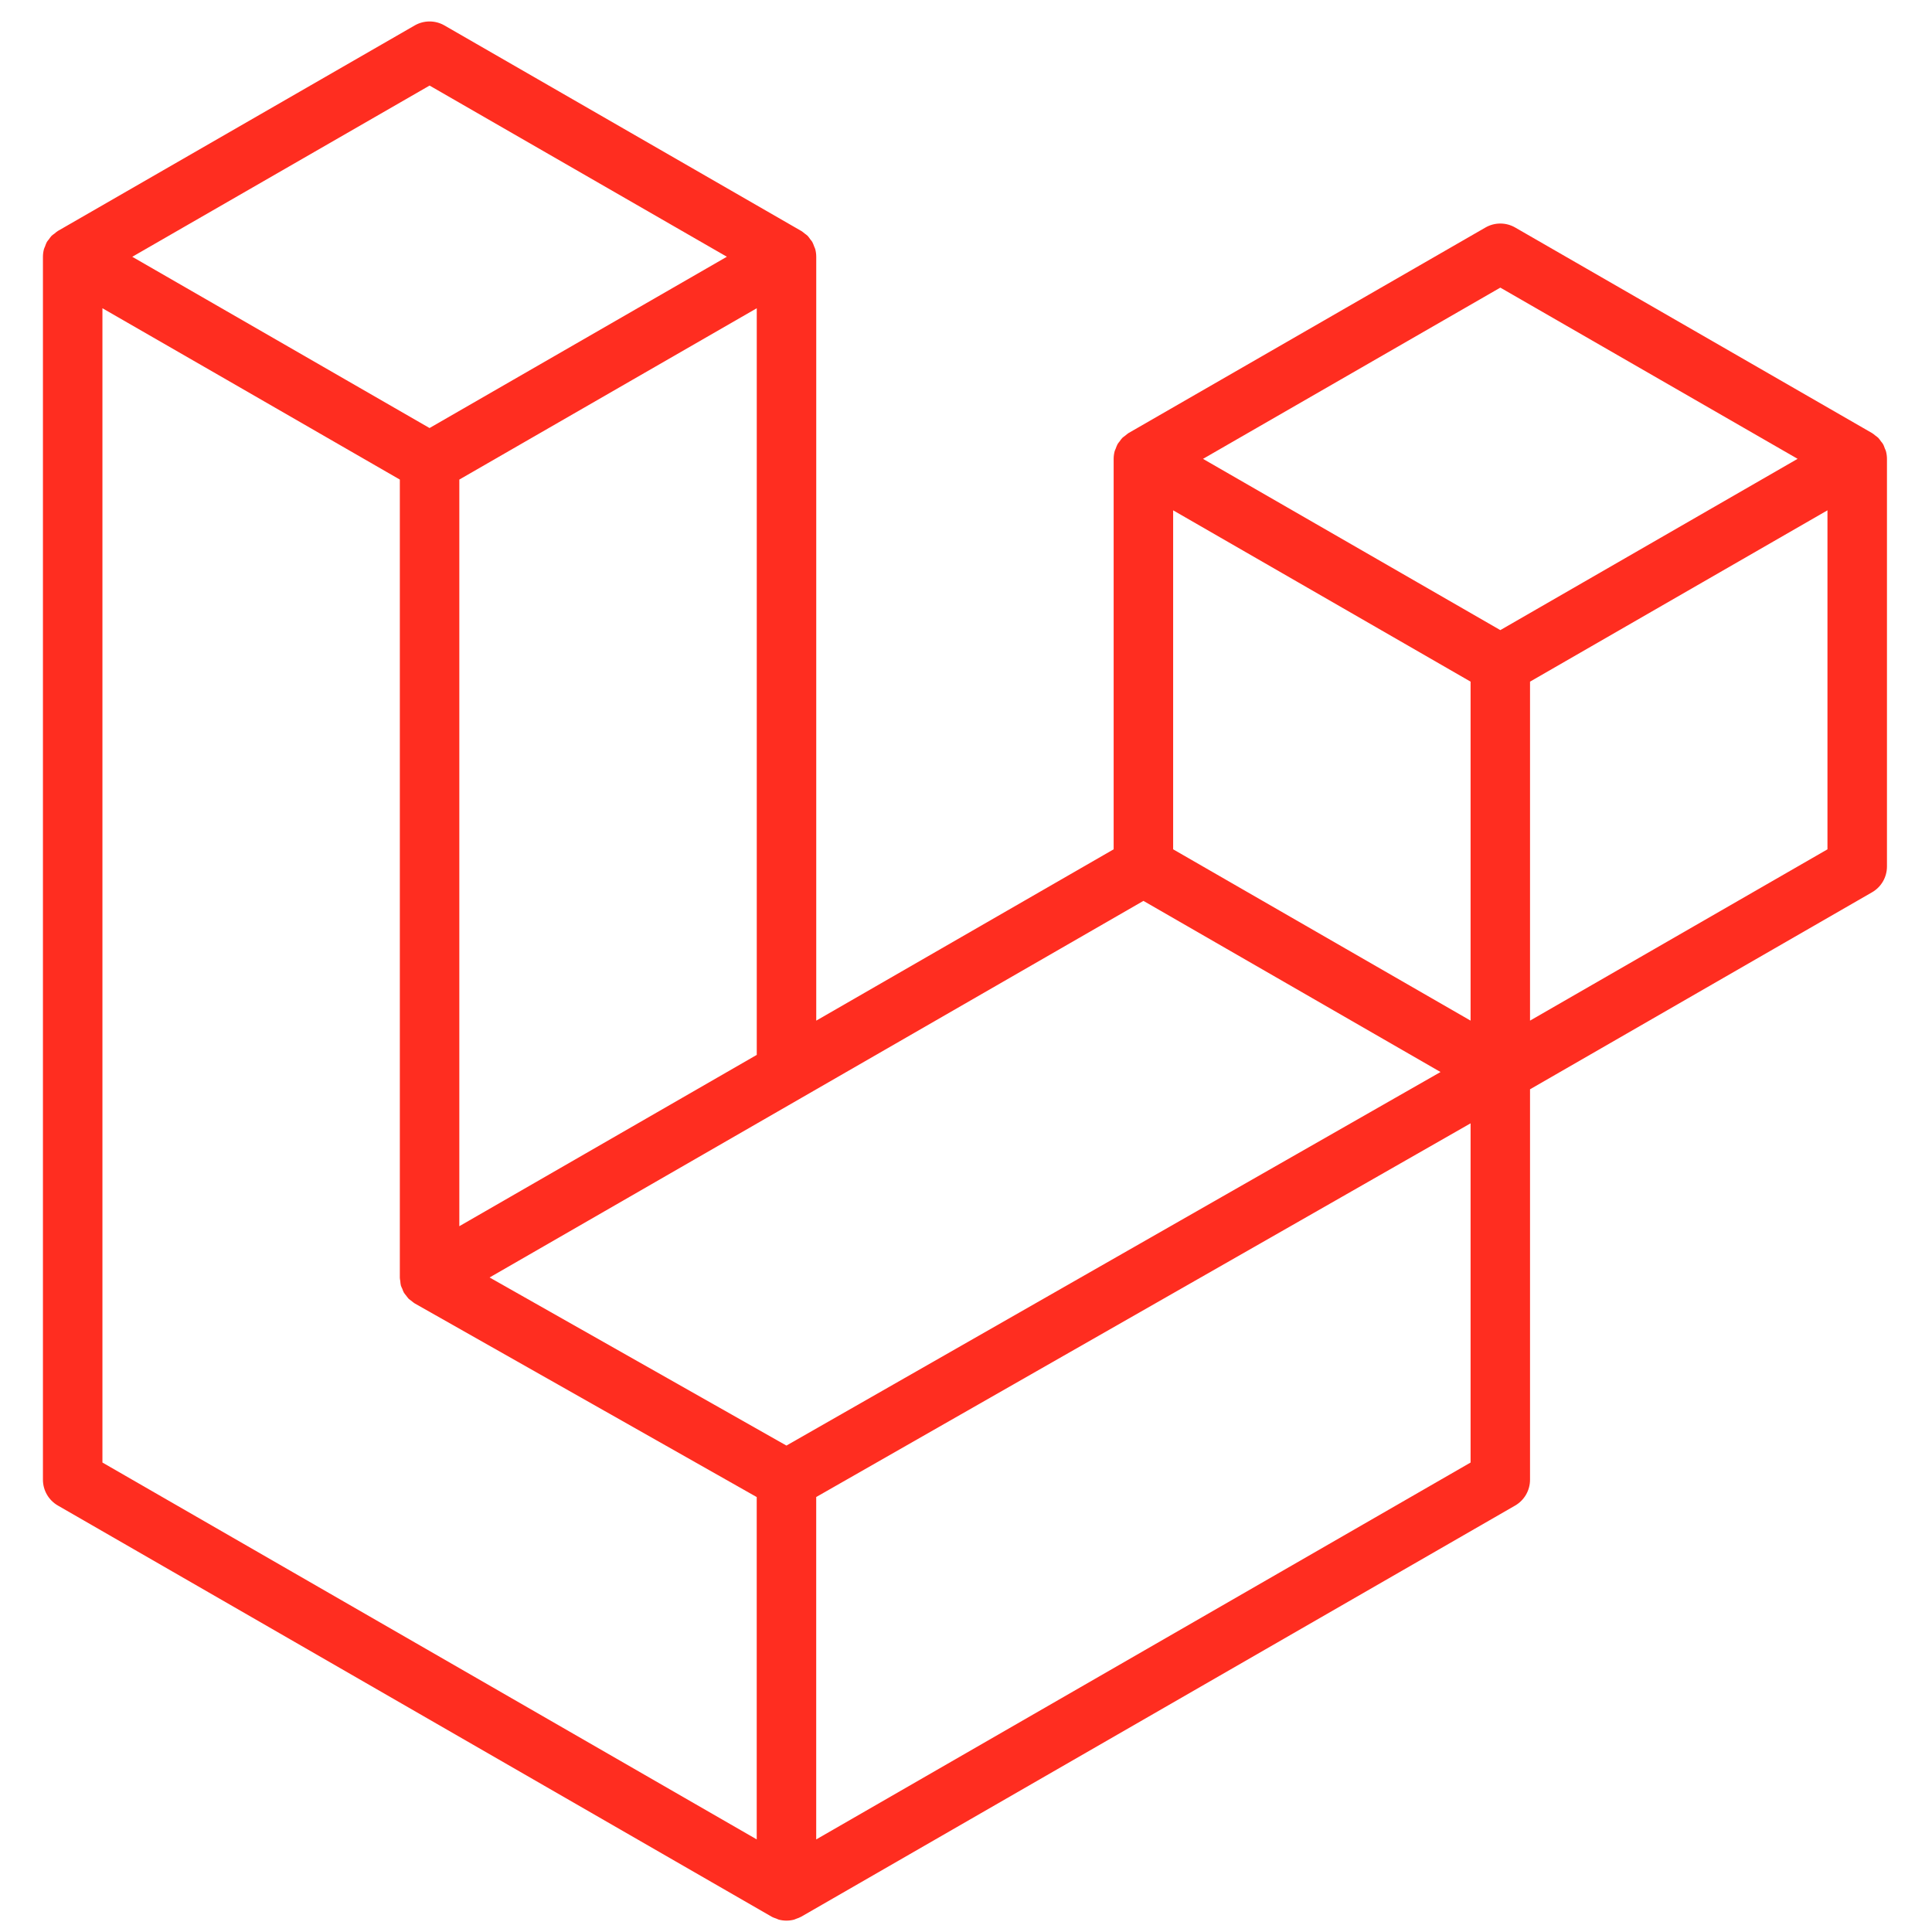
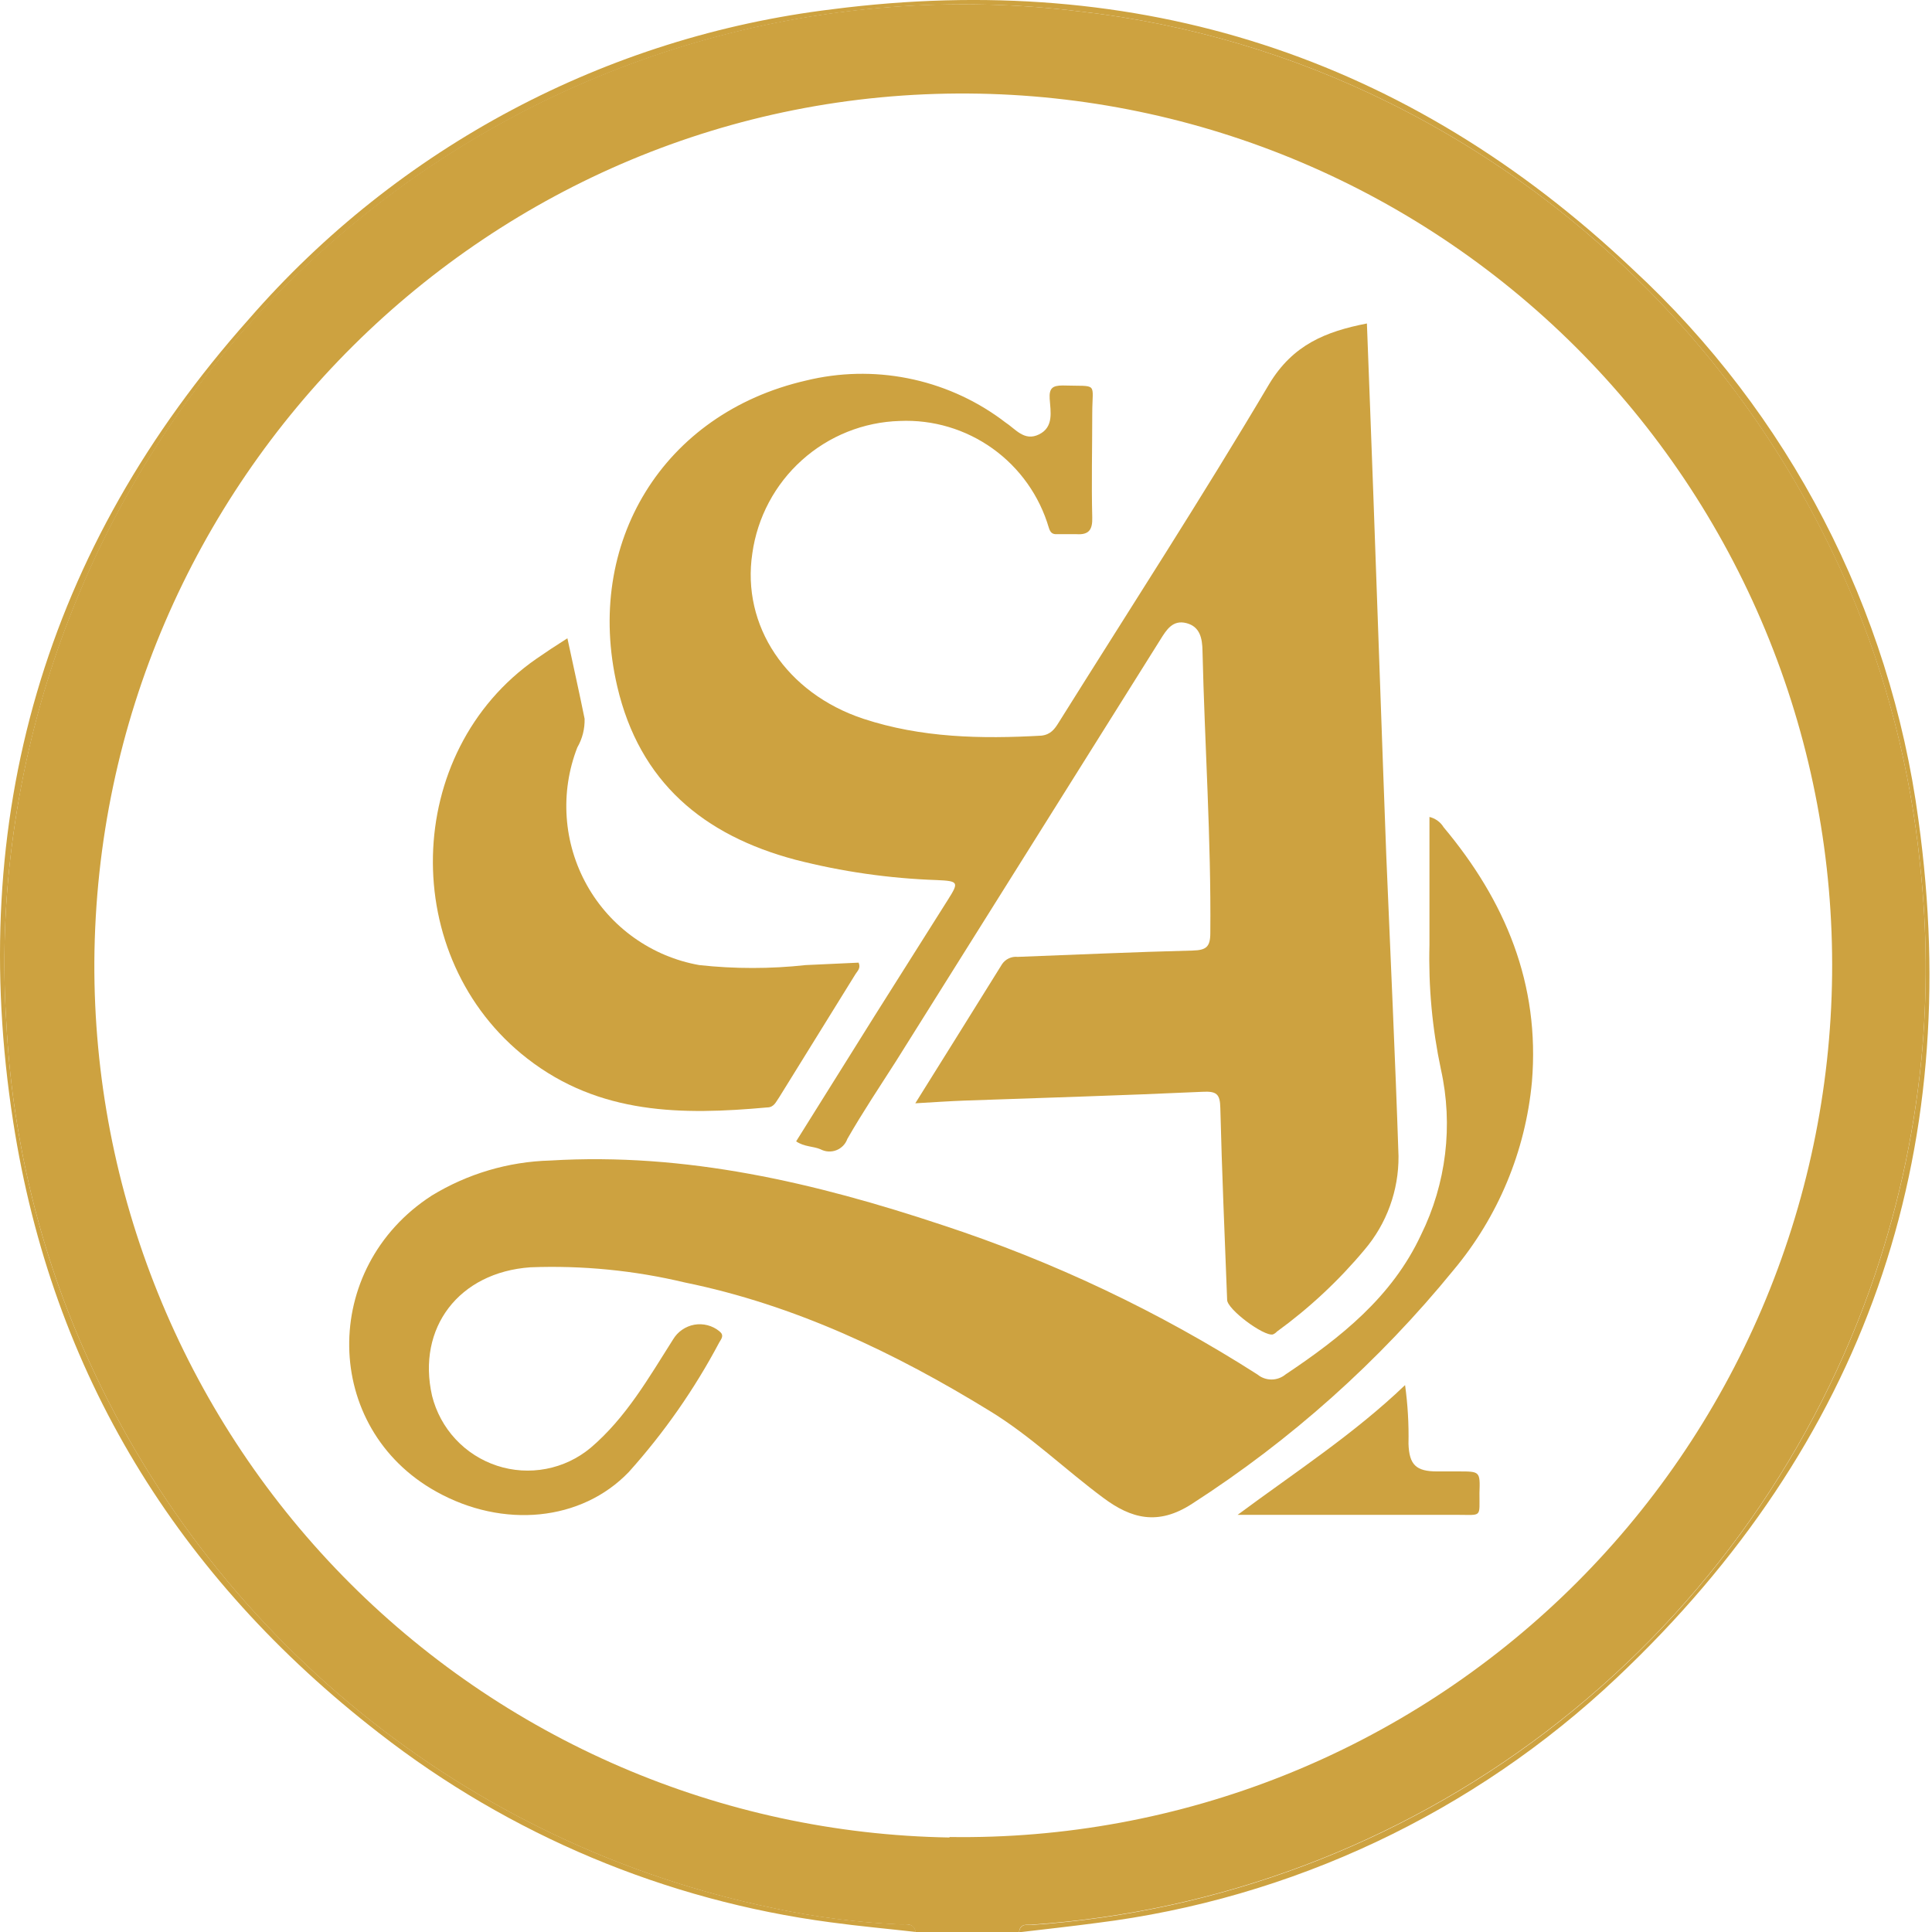
- <svg xmlns="http://www.w3.org/2000/svg" width="166" height="166" viewBox="0 0 166 166" fill="none">
-   <path fill-rule="evenodd" clip-rule="evenodd" d="M162.041 38.759C162.099 38.977 162.129 39.201 162.13 39.426V74.452C162.13 74.902 162.011 75.344 161.786 75.733C161.561 76.122 161.237 76.444 160.847 76.668L131.462 93.594V127.141C131.462 128.054 130.977 128.897 130.186 129.357L68.847 164.683C68.707 164.763 68.554 164.814 68.401 164.868C68.343 164.887 68.289 164.922 68.228 164.938C67.8 165.051 67.349 165.051 66.92 164.938C66.85 164.919 66.786 164.881 66.719 164.855C66.579 164.804 66.432 164.76 66.298 164.683L4.972 129.357C4.583 129.133 4.259 128.81 4.034 128.421C3.808 128.032 3.69 127.591 3.689 127.141L3.689 22.063C3.689 21.834 3.721 21.61 3.779 21.393C3.798 21.32 3.843 21.253 3.868 21.179C3.916 21.045 3.961 20.908 4.031 20.783C4.079 20.7 4.149 20.633 4.206 20.557C4.28 20.454 4.347 20.349 4.433 20.26C4.506 20.186 4.602 20.132 4.685 20.068C4.778 19.992 4.861 19.909 4.966 19.848L35.633 2.185C36.022 1.961 36.462 1.844 36.91 1.844C37.358 1.844 37.798 1.961 38.186 2.185L68.851 19.848H68.857C68.959 19.912 69.045 19.992 69.138 20.065C69.221 20.129 69.313 20.186 69.387 20.257C69.476 20.349 69.54 20.454 69.616 20.557C69.671 20.633 69.744 20.7 69.789 20.783C69.862 20.911 69.904 21.045 69.955 21.179C69.98 21.253 70.025 21.32 70.044 21.396C70.103 21.614 70.133 21.838 70.133 22.063V87.694L95.686 72.974V39.423C95.686 39.2 95.718 38.973 95.775 38.759C95.798 38.683 95.839 38.615 95.865 38.542C95.916 38.408 95.96 38.271 96.031 38.146C96.079 38.063 96.149 37.996 96.203 37.92C96.279 37.818 96.343 37.712 96.433 37.623C96.506 37.549 96.599 37.495 96.681 37.431C96.777 37.355 96.86 37.272 96.962 37.211L127.633 19.548C128.021 19.324 128.461 19.206 128.91 19.206C129.358 19.206 129.798 19.324 130.186 19.548L160.85 37.211C160.959 37.275 161.042 37.355 161.137 37.428C161.217 37.492 161.31 37.549 161.383 37.62C161.473 37.712 161.536 37.818 161.613 37.92C161.67 37.996 161.741 38.063 161.785 38.146C161.859 38.271 161.9 38.408 161.951 38.542C161.98 38.615 162.021 38.683 162.041 38.759ZM157.018 72.974V43.848L146.287 50.028L131.462 58.568V87.694L157.021 72.974H157.018ZM126.354 125.663V96.518L111.771 104.85L70.13 128.626V158.046L126.354 125.663ZM8.801 26.485V125.663L65.018 158.043V128.629L35.649 112L35.64 111.994L35.627 111.988C35.528 111.93 35.445 111.847 35.353 111.777C35.273 111.713 35.18 111.662 35.11 111.592L35.104 111.582C35.021 111.502 34.963 111.403 34.893 111.314C34.829 111.228 34.753 111.154 34.702 111.065L34.699 111.055C34.641 110.96 34.606 110.845 34.565 110.736C34.523 110.64 34.469 110.551 34.443 110.449C34.411 110.328 34.405 110.197 34.392 110.072C34.379 109.976 34.354 109.881 34.354 109.785V109.778V41.205L19.532 32.662L8.801 26.485ZM36.913 7.35L11.364 22.063L36.907 36.777L62.453 22.06L36.907 7.35H36.913ZM50.2 99.174L65.022 90.637V26.485L54.291 32.665L39.466 41.205V105.357L50.2 99.174ZM128.91 24.713L103.363 39.426L128.91 54.14L154.453 39.423L128.91 24.713ZM126.354 58.568L111.529 50.028L100.798 43.848V72.974L115.619 81.511L126.354 87.694V58.568ZM67.571 124.205L105.042 102.803L123.772 92.109L98.245 77.405L68.854 94.334L42.066 109.762L67.571 124.205Z" fill="#FF2D20" />
+ <svg xmlns="http://www.w3.org/2000/svg" width="61" height="61" viewBox="0 0 61 61" fill="none">
+   <path d="M32.614 60.766C38.49 60.358 44.119 58.241 48.813 54.675C53.508 51.108 57.064 46.247 59.046 40.685C59.875 38.351 60.418 35.925 60.663 33.46C60.861 31.404 60.846 29.334 60.621 27.281C60.323 24.303 59.575 21.387 58.403 18.635C55.544 11.944 50.401 6.494 43.897 3.262C40.825 1.73 37.51 0.749 34.101 0.362C26.156 -0.619 18.147 1.597 11.827 6.524C5.507 11.451 1.391 18.689 0.38 26.652C0.139 28.517 0.078 30.401 0.199 32.278C0.38 35.834 1.206 39.327 2.636 42.585C4.595 47.057 7.593 50.993 11.38 54.066C15.166 57.138 19.631 59.256 24.401 60.244C25.721 60.529 27.064 60.702 28.413 60.762C28.598 60.762 28.852 60.7 28.906 61.001H32.175C32.206 60.712 32.445 60.777 32.614 60.766ZM29.98 58.016C22.758 57.898 15.873 54.93 10.818 49.755C5.763 44.579 2.947 37.615 2.979 30.37C3.072 15.148 15.486 2.841 30.589 2.953C34.203 2.978 37.776 3.718 41.104 5.132C44.432 6.546 47.449 8.604 49.982 11.19C52.514 13.776 54.513 16.838 55.862 20.2C57.212 23.562 57.886 27.159 57.846 30.783C57.806 34.407 57.052 37.988 55.629 41.319C54.205 44.651 52.14 47.667 49.551 50.196C46.962 52.725 43.9 54.717 40.542 56.056C37.183 57.395 33.594 58.056 29.98 58.001V58.016Z" fill="#CDA240" />
+   <path d="M51.056 52.965C58.854 45.601 62.042 36.495 60.571 25.88C59.677 19.21 56.487 13.063 51.553 8.502C44.444 1.768 35.946 -0.951 26.28 0.292C19.145 1.156 12.582 4.641 7.859 10.074C1.405 17.322 -1.063 25.853 0.415 35.41C1.644 43.354 5.61 49.795 11.967 54.719C16.104 57.943 21.021 60.004 26.215 60.693C27.112 60.816 28.017 60.897 28.91 60.998C28.857 60.696 28.602 60.766 28.418 60.758C27.068 60.698 25.726 60.525 24.405 60.241C19.635 59.254 15.17 57.136 11.383 54.065C7.596 50.993 4.597 47.057 2.637 42.585C1.206 39.327 0.38 35.834 0.2 32.279C0.079 30.402 0.14 28.517 0.381 26.652C1.397 18.691 5.514 11.457 11.833 6.531C18.151 1.605 26.157 -0.613 34.101 0.362C37.51 0.749 40.826 1.73 43.898 3.262C50.404 6.497 55.547 11.952 58.403 18.647C59.575 21.396 60.323 24.307 60.621 27.282C60.847 29.334 60.861 31.405 60.664 33.46C60.42 35.928 59.877 38.357 59.046 40.693C57.064 46.255 53.508 51.116 48.814 54.683C44.12 58.249 38.49 60.366 32.615 60.774C32.446 60.774 32.207 60.72 32.176 61.009C32.989 60.913 33.805 60.824 34.617 60.716C40.779 59.951 46.538 57.236 51.056 52.965Z" fill="#CDA240" />
+   <path d="M25.117 27.146C26.579 27.521 28.077 27.736 29.584 27.787C30.266 27.818 30.281 27.853 29.931 28.405C29.161 29.625 28.391 30.846 27.62 32.066L25.137 36.036C25.391 36.213 25.672 36.186 25.907 36.287C25.983 36.327 26.067 36.351 26.153 36.356C26.239 36.361 26.325 36.348 26.405 36.317C26.486 36.286 26.558 36.237 26.619 36.176C26.679 36.114 26.725 36.04 26.754 35.959C27.235 35.12 27.771 34.317 28.294 33.499L36.639 20.191C36.828 19.89 37.024 19.562 37.459 19.674C37.894 19.786 37.96 20.164 37.967 20.55C38.037 23.52 38.241 26.482 38.214 29.456C38.214 29.904 38.079 30 37.656 30.012C35.811 30.058 33.97 30.143 32.13 30.212C32.034 30.202 31.938 30.219 31.851 30.26C31.764 30.3 31.69 30.364 31.637 30.444C30.751 31.873 29.858 33.298 28.899 34.835C29.484 34.8 29.954 34.769 30.439 34.75C32.946 34.661 35.445 34.588 37.964 34.472C38.41 34.449 38.522 34.537 38.53 34.985C38.58 37.005 38.668 39.025 38.745 41.041C38.745 41.338 39.901 42.199 40.189 42.133C40.237 42.113 40.281 42.083 40.316 42.044C41.34 41.3 42.269 40.433 43.081 39.461C43.783 38.637 44.164 37.587 44.156 36.503C44.051 33.34 43.901 30.181 43.77 27.023C43.628 23.234 43.501 19.442 43.362 15.65C43.297 13.843 43.227 12.04 43.158 10.213C41.857 10.468 40.828 10.881 40.078 12.117C37.94 15.727 35.657 19.249 33.431 22.806C33.3 23.018 33.177 23.192 32.881 23.227C30.978 23.335 29.088 23.296 27.259 22.694C24.825 21.887 23.408 19.755 23.754 17.469C23.914 16.334 24.469 15.291 25.321 14.527C26.173 13.762 27.267 13.324 28.41 13.291C29.457 13.245 30.489 13.552 31.342 14.163C32.195 14.774 32.819 15.654 33.115 16.662C33.162 16.812 33.223 16.87 33.362 16.866C33.574 16.866 33.785 16.866 33.993 16.866C34.379 16.89 34.498 16.727 34.486 16.337C34.459 15.248 34.486 14.159 34.486 13.07C34.486 12.04 34.702 12.206 33.554 12.171C33.227 12.171 33.123 12.26 33.142 12.588C33.169 12.997 33.277 13.484 32.807 13.715C32.338 13.947 32.064 13.542 31.733 13.329C31.691 13.302 31.652 13.264 31.606 13.233C30.729 12.593 29.723 12.153 28.659 11.943C27.595 11.733 26.498 11.758 25.445 12.016C20.939 13.051 18.433 17.141 19.488 21.67C20.192 24.694 22.21 26.374 25.117 27.146Z" fill="#CDA240" />
+   <path d="M45.133 25.794C45.133 27.169 45.133 28.498 45.133 29.838C45.099 31.156 45.221 32.475 45.495 33.765C45.887 35.529 45.664 37.374 44.864 38.994C43.951 40.951 42.33 42.233 40.589 43.396C40.464 43.499 40.307 43.556 40.145 43.556C39.982 43.556 39.825 43.499 39.7 43.396C36.593 41.41 33.248 39.824 29.746 38.677C25.726 37.341 21.659 36.383 17.369 36.642C16.048 36.678 14.759 37.06 13.63 37.75C10.103 40.029 10.165 45.087 13.773 47.095C15.883 48.273 18.359 48.034 19.853 46.477C20.968 45.235 21.928 43.86 22.71 42.384C22.78 42.264 22.876 42.16 22.71 42.029C22.601 41.94 22.474 41.877 22.338 41.842C22.201 41.807 22.059 41.801 21.921 41.826C21.783 41.851 21.651 41.906 21.536 41.986C21.42 42.066 21.323 42.17 21.251 42.291C20.481 43.504 19.765 44.763 18.648 45.713C18.243 46.05 17.76 46.279 17.243 46.377C16.727 46.476 16.193 46.442 15.693 46.278C15.193 46.114 14.743 45.826 14.384 45.44C14.025 45.054 13.77 44.583 13.642 44.072C13.153 41.921 14.493 40.171 16.746 40.013C18.385 39.95 20.025 40.111 21.621 40.492C25.086 41.199 28.256 42.709 31.247 44.547C32.545 45.338 33.631 46.4 34.84 47.296C35.707 47.941 36.558 48.184 37.64 47.478C40.76 45.47 43.545 42.981 45.892 40.102C47.301 38.42 48.165 36.346 48.368 34.159C48.626 31.069 47.528 28.444 45.58 26.119C45.531 26.038 45.466 25.967 45.389 25.912C45.312 25.856 45.225 25.816 45.133 25.794Z" fill="#CDA240" />
+   <path d="M16.648 33.422C18.931 35.198 21.538 35.209 24.218 34.966C24.442 34.966 24.5 34.785 24.604 34.642C25.41 33.339 26.212 32.044 27.01 30.757C27.072 30.657 27.184 30.572 27.11 30.394L25.439 30.471C24.322 30.593 23.195 30.593 22.078 30.471C21.337 30.34 20.636 30.046 20.023 29.61C19.409 29.174 18.9 28.607 18.532 27.95C18.164 27.292 17.945 26.562 17.893 25.81C17.84 25.058 17.954 24.304 18.227 23.601C18.387 23.326 18.466 23.012 18.458 22.694C18.292 21.871 18.107 21.053 17.915 20.153C17.53 20.396 17.233 20.593 16.933 20.802C12.697 23.74 12.562 30.247 16.648 33.422Z" fill="#CDA240" />
+   <path d="M46.057 46.458H45.376C44.71 46.458 44.494 46.25 44.471 45.586C44.484 44.966 44.448 44.346 44.363 43.732C42.75 45.277 40.898 46.478 39.076 47.829H46.008C46.805 47.829 46.708 47.926 46.712 47.138C46.735 46.458 46.728 46.458 46.057 46.458Z" fill="#CDA240" />
</svg>
